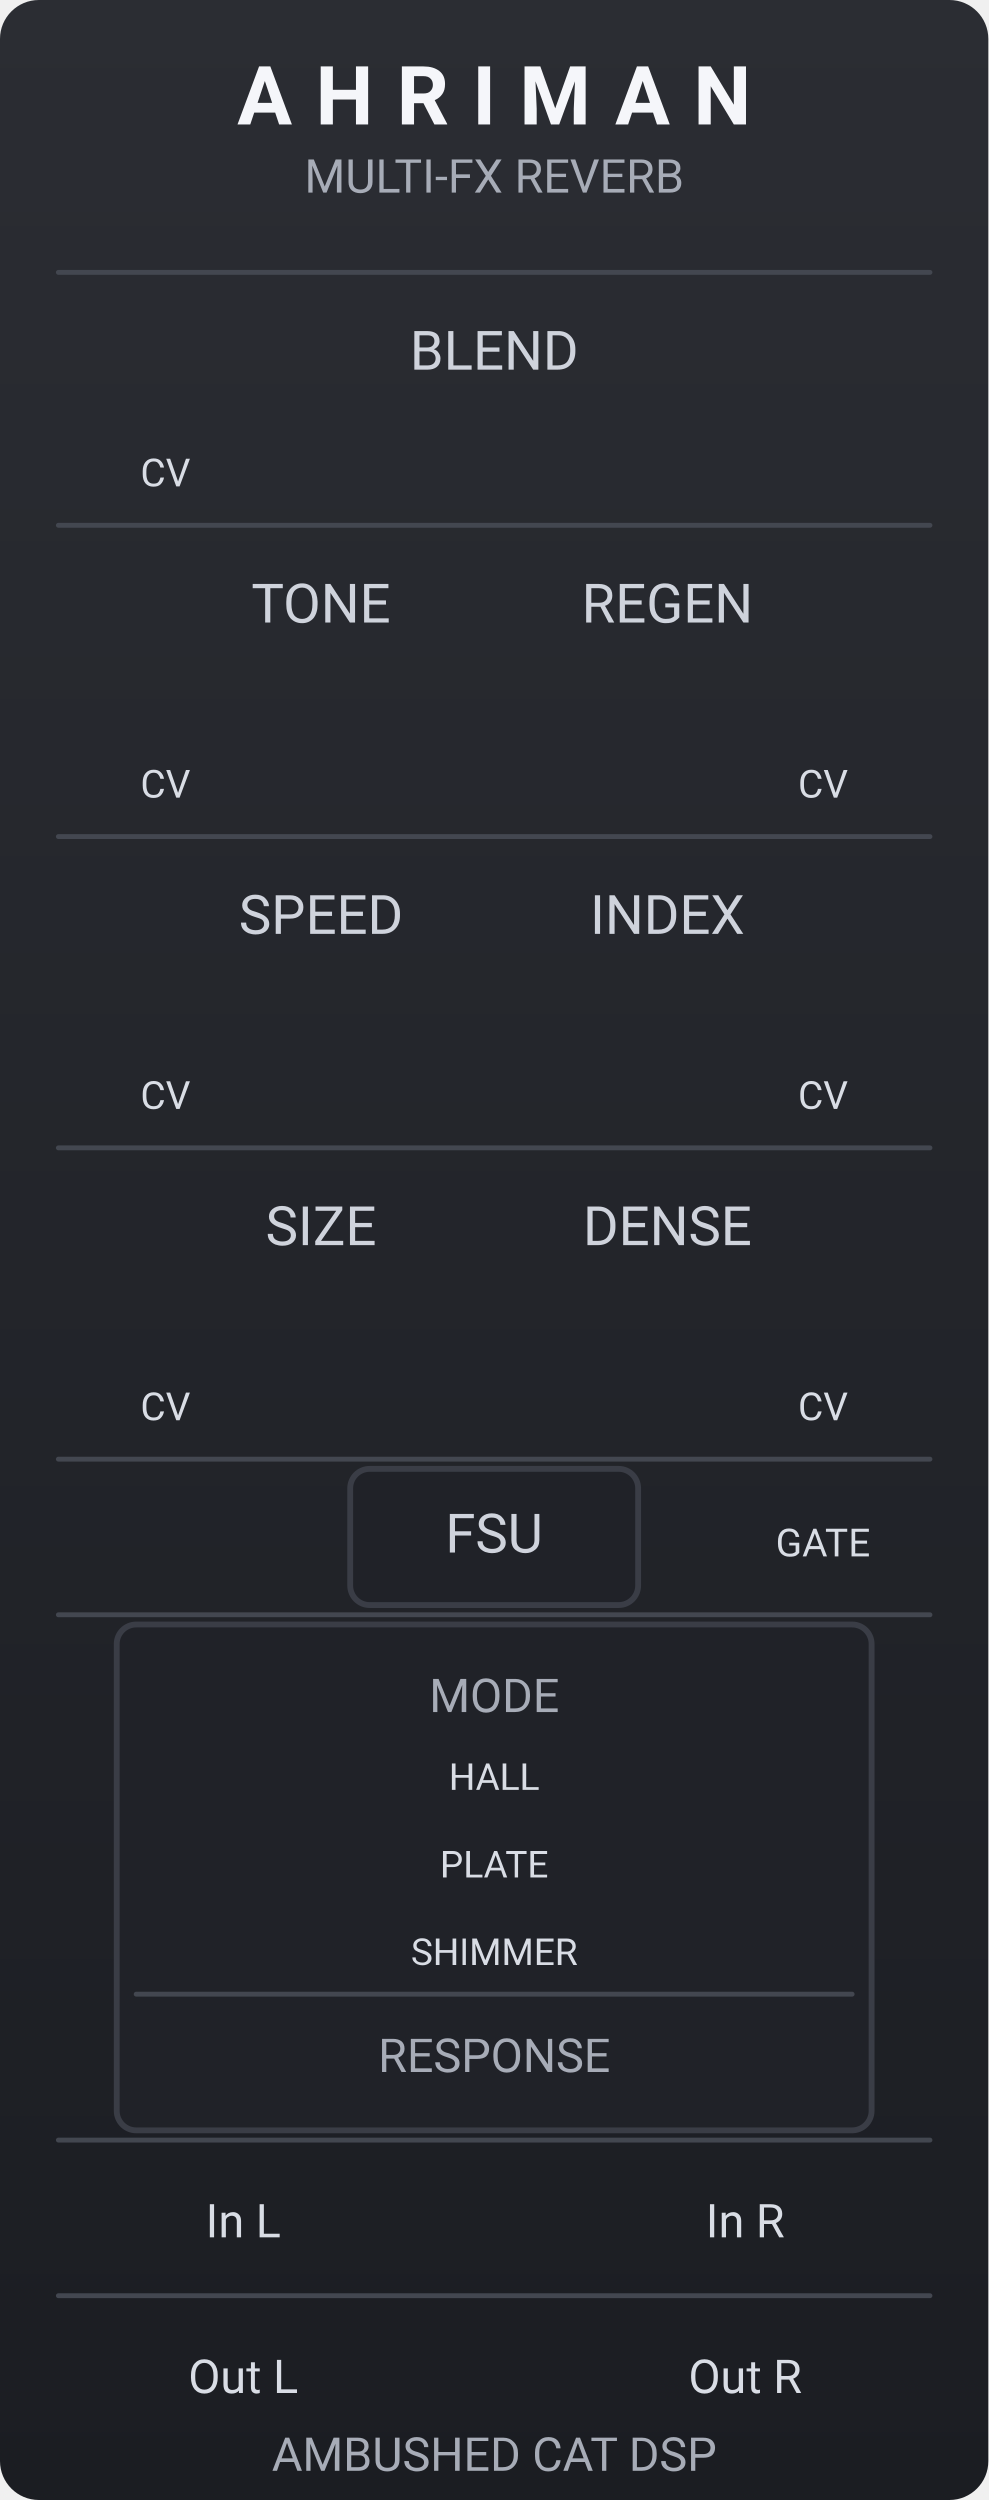
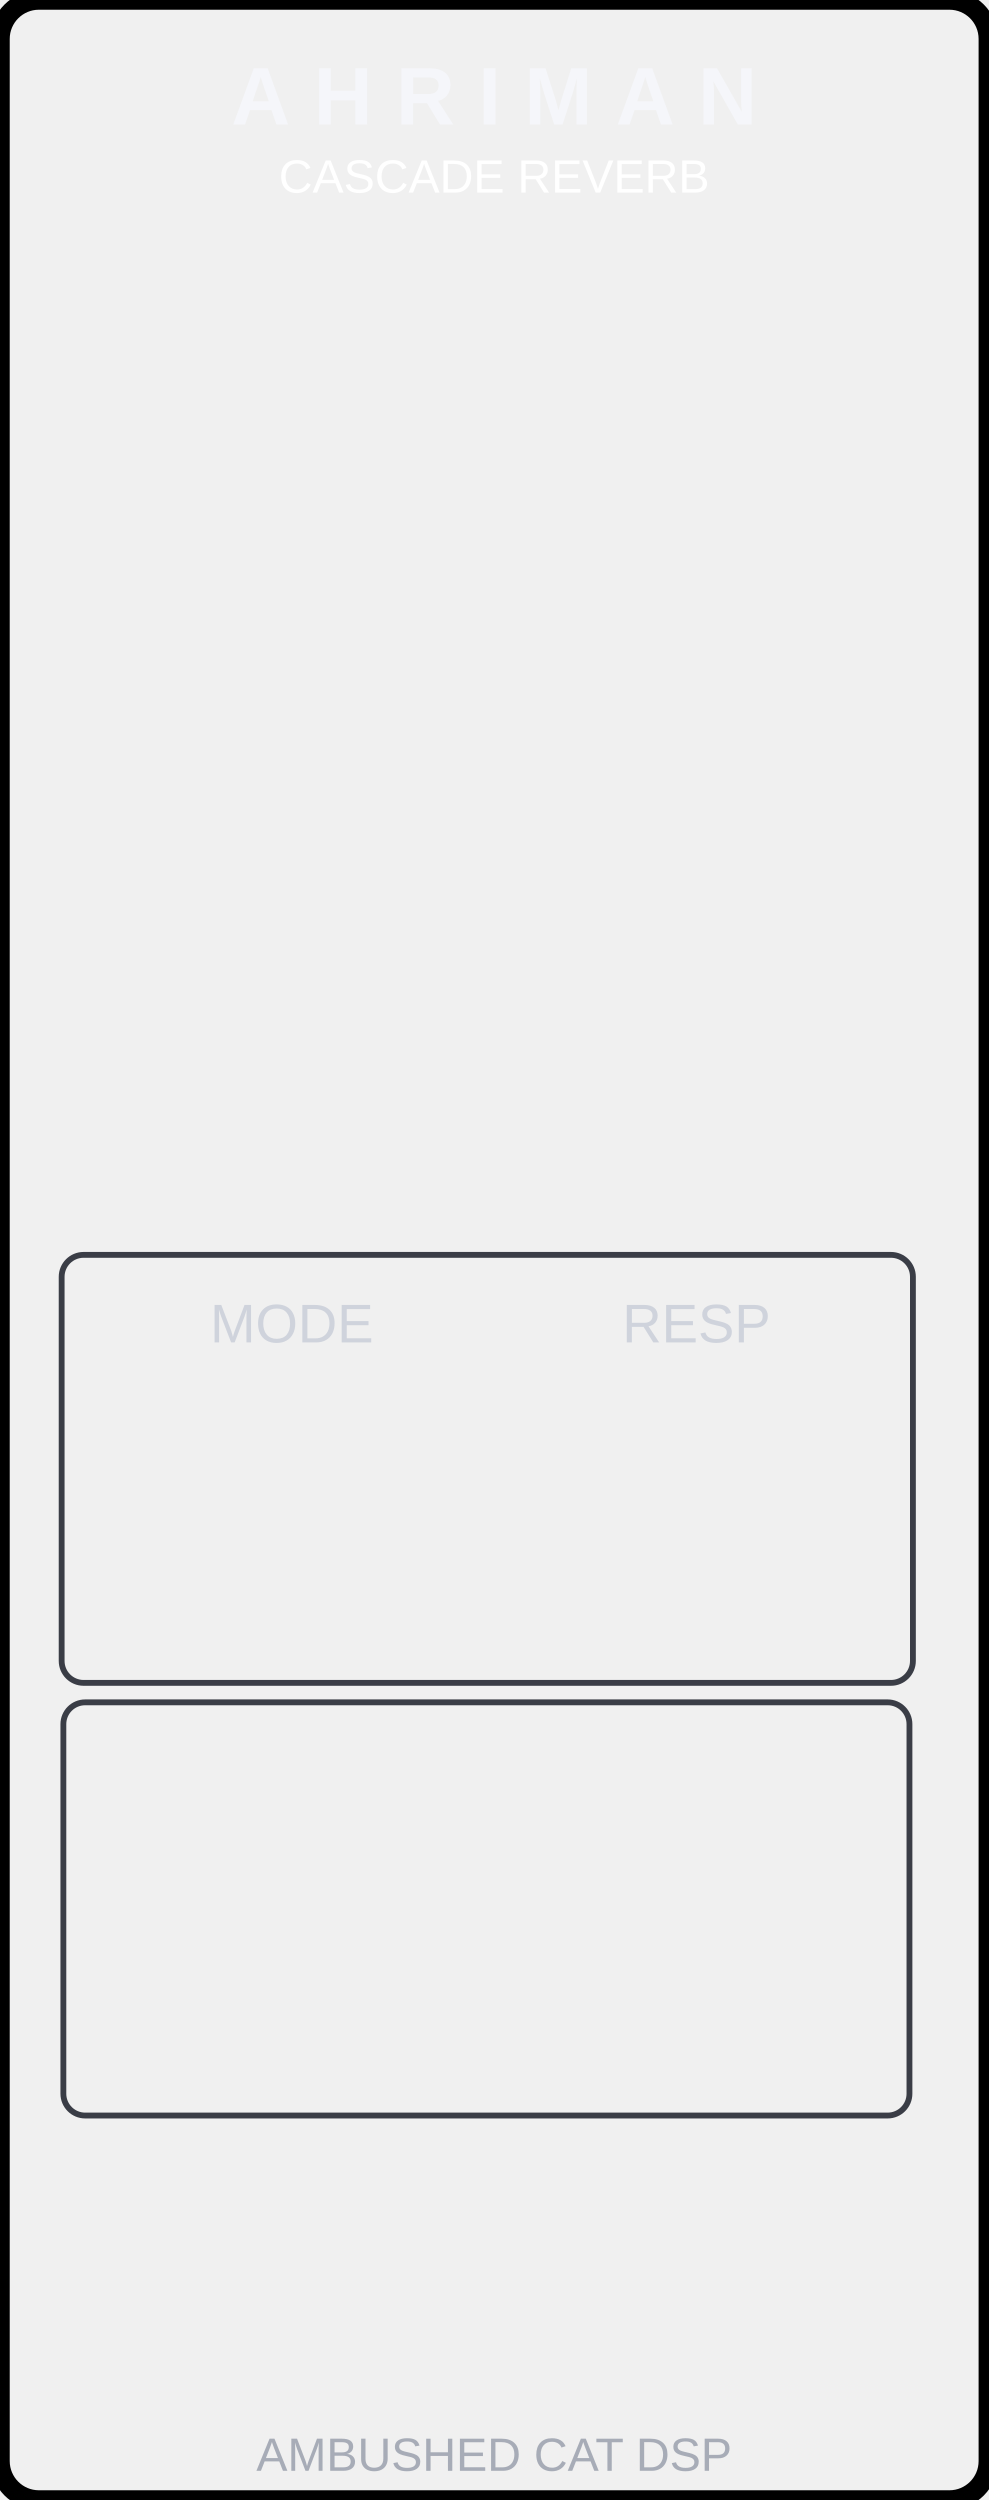
- <svg xmlns="http://www.w3.org/2000/svg" width="50.8mm" height="128.5mm" viewBox="0 0 50.8 128.5">
-   <defs>
+ <svg xmlns="http://www.w3.org/2000/svg" width="50.8mm" height="128.5mm" viewBox="0 0 50.8 128.5" version="1.1" id="svg14055">
+   <defs id="defs13967">
    <linearGradient id="panelGradient" x1="0" x2="0" y1="0" y2="1">
-       <stop offset="0" stop-color="#2b2d33" />
-       <stop offset="1" stop-color="#1b1d22" />
+       <stop offset="0" stop-color="#2b2d33" id="stop13960" />
+       <stop offset="1" stop-color="#1b1d22" id="stop13962" />
    </linearGradient>
-     <style>
+     <style id="style13965">
      .title { font-family: 'Roboto', 'Liberation Sans', sans-serif; font-size: 4.2px; fill: #f5f6fa; font-weight: 600; letter-spacing: 1.2px; }
      .subtitle { font-family: 'Roboto', 'Liberation Sans', sans-serif; font-size: 2.4px; fill: #a7acb7; text-anchor: middle; }
      .label { font-family: 'Roboto', 'Liberation Sans', sans-serif; font-size: 2.8px; fill: #cfd3dc; text-anchor: middle; }
      .jack { font-family: 'Roboto', 'Liberation Sans', sans-serif; font-size: 2.4px; fill: #d9dde5; text-anchor: middle; }
      .divider { stroke: #434750; stroke-width: 0.25; stroke-linecap: round; }
    </style>
  </defs>
-   <rect width="50.8" height="128.5" fill="url(#panelGradient)" rx="2" ry="2" />
-   <text class="title" x="25.4" y="6.4" text-anchor="middle">AHRIMAN</text>
-   <text class="subtitle" x="25.4" y="9.9">MULTI-FX REVERB</text>
-   <line class="divider" x1="3" y1="14" x2="47.8" y2="14" />
-   <text class="label" x="25.4" y="19">BLEND</text>
-   <text class="jack" x="8.5" y="25" style="font-size: 2px;">CV</text>
-   <line class="divider" x1="3" y1="27" x2="47.8" y2="27" />
-   <text class="label" x="16.5" y="32">TONE</text>
-   <text class="label" x="34.3" y="32">REGEN</text>
-   <text class="jack" x="8.5" y="41" style="font-size: 2px;">CV</text>
-   <text class="jack" x="42.3" y="41" style="font-size: 2px;">CV</text>
-   <line class="divider" x1="3" y1="43" x2="47.8" y2="43" />
-   <text class="label" x="16.5" y="48">SPEED</text>
-   <text class="label" x="34.3" y="48">INDEX</text>
-   <text class="jack" x="8.5" y="57" style="font-size: 2px;">CV</text>
-   <text class="jack" x="42.3" y="57" style="font-size: 2px;">CV</text>
-   <line class="divider" x1="3" y1="59" x2="47.8" y2="59" />
-   <text class="label" x="16.5" y="64">SIZE</text>
-   <text class="label" x="34.3" y="64">DENSE</text>
-   <text class="jack" x="8.5" y="73" style="font-size: 2px;">CV</text>
-   <text class="jack" x="42.3" y="73" style="font-size: 2px;">CV</text>
-   <line class="divider" x1="3" y1="75" x2="47.8" y2="75" />
-   <rect x="18" y="75.5" width="14.8" height="7" fill="#202228" stroke="#3a3d46" stroke-width="0.3" rx="1" />
-   <text class="label" x="25.4" y="79.8">FSU</text>
-   <text class="jack" x="42.3" y="80" style="font-size: 2px;">GATE</text>
-   <line class="divider" x1="3" y1="83" x2="47.8" y2="83" />
-   <rect x="6" y="83.5" width="38.8" height="26" fill="#202228" stroke="#3a3d46" stroke-width="0.3" rx="1" />
-   <text class="subtitle" x="25.4" y="88">MODE</text>
-   <text class="jack" x="25.4" y="92" style="font-size: 1.9px;">HALL</text>
-   <text class="jack" x="25.4" y="96.5" style="font-size: 1.9px;">PLATE</text>
-   <text class="jack" x="25.4" y="101" style="font-size: 1.9px;">SHIMMER</text>
-   <line class="divider" x1="7" y1="102.5" x2="43.8" y2="102.5" />
-   <text class="subtitle" x="25.4" y="106.5">RESPONSE</text>
-   <line class="divider" x1="3" y1="110" x2="47.8" y2="110" />
-   <text class="jack" x="12.5" y="115">In L</text>
-   <text class="jack" x="38.3" y="115">In R</text>
-   <line class="divider" x1="3" y1="118" x2="47.8" y2="118" />
-   <text class="jack" x="12.5" y="123">Out L</text>
-   <text class="jack" x="38.3" y="123">Out R</text>
-   <text class="subtitle" x="25.4" y="127">AMBUSHED CAT DSP</text>
+   <rect width="50.8" height="128.5" fill="url(#panelGradient)" rx="2" ry="2" id="rect13969" style="fill:none;fill-opacity:1;stroke:#000000;stroke-opacity:1" />
+   <g aria-label="AHRIMAN" id="text13971" class="title" style="font-weight:600;font-size:4.2px;font-family:Roboto, 'Liberation Sans', sans-serif;letter-spacing:1.2px;text-anchor:middle;fill:#f5f6fa">
+     <path d="M 14.208,6.4 13.952,5.662 h -1.101 l -0.256,0.738 h -0.605 l 1.054,-2.89 h 0.714 l 1.05,2.89 z M 13.4,3.955 l -0.012,0.045 q -0.021,0.074 -0.049,0.168 -0.029,0.094 -0.353,1.038 h 0.831 L 13.531,4.376 13.443,4.097 Z" id="path14311" />
+     <path d="M 18.263,6.4 V 5.161 H 17.004 V 6.4 H 16.399 V 3.51 h 0.605 v 1.15 h 1.259 V 3.51 h 0.605 v 2.89 z" id="path14313" />
+     <path d="M 22.617,6.4 21.946,5.303 h -0.71 v 1.097 h -0.605 V 3.51 h 1.444 q 0.517,0 0.798,0.224 0.281,0.221 0.281,0.638 0,0.304 -0.172,0.525 -0.172,0.219 -0.466,0.289 l 0.781,1.214 z M 22.545,4.396 q 0,-0.416 -0.533,-0.416 h -0.775 v 0.853 h 0.792 q 0.254,0 0.386,-0.115 0.131,-0.115 0.131,-0.322 z" id="path14315" />
+     <path d="M 24.865,6.4 V 3.51 h 0.605 v 2.89 z" id="path14317" />
+     <path d="M 29.631,6.4 V 4.649 q 0,-0.059 0,-0.119 0.002,-0.059 0.021,-0.511 -0.146,0.552 -0.215,0.769 l -0.521,1.612 H 28.485 L 27.964,4.788 27.744,4.019 q 0.025,0.476 0.025,0.63 V 6.4 H 27.232 V 3.51 h 0.81 l 0.517,1.616 0.045,0.156 0.098,0.388 0.129,-0.463 0.531,-1.696 h 0.806 v 2.89 z" id="path14319" />
+     <path d="M 33.973,6.4 33.717,5.662 h -1.101 l -0.256,0.738 h -0.605 l 1.054,-2.89 h 0.714 l 1.05,2.89 z m -0.808,-2.445 -0.012,0.045 q -0.021,0.074 -0.049,0.168 -0.029,0.094 -0.353,1.038 h 0.831 L 33.296,4.376 33.208,4.097 Z" id="path14321" />
+     <path d="M 37.923,6.4 36.664,4.175 q 0.037,0.324 0.037,0.521 V 6.4 H 36.163 V 3.51 h 0.691 L 38.132,5.754 Q 38.095,5.444 38.095,5.19 V 3.51 h 0.537 v 2.89 z" id="path14323" />
+   </g>
+   <g aria-label="CASCADE REVERB" id="text13973" style="font-size:2.4px;font-family:Roboto, 'Liberation Sans', sans-serif;-inkscape-font-specification:'Roboto, Liberation Sans, sans-serif, Normal';text-anchor:middle;fill:#ffffff" class="subtitle">
+     <path d="m 15.259,8.407 q -0.274,0 -0.427,0.177 -0.152,0.176 -0.152,0.483 0,0.304 0.158,0.489 0.159,0.184 0.43,0.184 0.347,0 0.521,-0.343 l 0.183,0.091 q -0.102,0.213 -0.287,0.325 -0.184,0.111 -0.428,0.111 -0.25,0 -0.432,-0.103 -0.182,-0.104 -0.278,-0.296 -0.095,-0.193 -0.095,-0.457 0,-0.395 0.213,-0.619 0.213,-0.224 0.591,-0.224 0.264,0 0.441,0.103 0.177,0.103 0.26,0.306 l -0.212,0.07 Q 15.687,8.559 15.56,8.483 15.433,8.407 15.259,8.407 Z" id="path14284" style="fill:#ffffff" />
+     <path d="M 17.431,9.9 17.243,9.417 H 16.49 L 16.3,9.9 h -0.232 l 0.674,-1.651 h 0.254 l 0.663,1.651 z m -0.565,-1.482 -0.011,0.033 q -0.029,0.097 -0.087,0.25 l -0.211,0.543 h 0.618 l -0.212,-0.545 q -0.033,-0.081 -0.066,-0.183 z" id="path14286" style="fill:#ffffff" />
+     <path d="m 19.155,9.444 q 0,0.229 -0.179,0.354 -0.178,0.125 -0.503,0.125 -0.604,0 -0.7,-0.42 l 0.217,-0.043 q 0.037,0.149 0.159,0.219 0.122,0.069 0.332,0.069 0.217,0 0.334,-0.074 0.118,-0.075 0.118,-0.219 0,-0.081 -0.037,-0.131 -0.036,-0.05 -0.103,-0.083 -0.067,-0.033 -0.159,-0.055 -0.093,-0.022 -0.205,-0.048 -0.196,-0.043 -0.298,-0.087 -0.101,-0.043 -0.159,-0.096 -0.059,-0.054 -0.09,-0.125 -0.03,-0.071 -0.03,-0.164 0,-0.212 0.162,-0.327 0.163,-0.115 0.465,-0.115 0.281,0 0.43,0.087 0.149,0.086 0.209,0.293 l -0.22,0.039 q -0.036,-0.131 -0.138,-0.19 -0.102,-0.06 -0.282,-0.06 -0.198,0 -0.302,0.066 -0.104,0.066 -0.104,0.196 0,0.076 0.04,0.127 0.041,0.049 0.117,0.084 0.076,0.034 0.304,0.084 0.076,0.018 0.151,0.036 0.076,0.018 0.145,0.043 0.069,0.025 0.129,0.059 0.061,0.034 0.105,0.083 0.045,0.049 0.069,0.116 0.026,0.067 0.026,0.157 z" id="path14288" style="fill:#ffffff" />
+     <path d="m 20.193,8.407 q -0.274,0 -0.427,0.177 -0.152,0.176 -0.152,0.483 0,0.304 0.158,0.489 0.159,0.184 0.43,0.184 0.347,0 0.521,-0.343 l 0.183,0.091 q -0.102,0.213 -0.287,0.325 -0.184,0.111 -0.428,0.111 -0.25,0 -0.432,-0.103 -0.182,-0.104 -0.278,-0.296 -0.095,-0.193 -0.095,-0.457 0,-0.395 0.213,-0.619 0.213,-0.224 0.591,-0.224 0.264,0 0.441,0.103 0.177,0.103 0.26,0.306 l -0.212,0.07 Q 20.622,8.559 20.495,8.483 20.368,8.407 20.193,8.407 Z" id="path14290" style="fill:#ffffff" />
+     <path d="M 22.366,9.9 22.177,9.417 h -0.752 l -0.19,0.483 h -0.232 l 0.674,-1.651 h 0.254 l 0.663,1.651 z m -0.565,-1.482 -0.011,0.033 q -0.029,0.097 -0.087,0.25 l -0.211,0.543 h 0.618 L 21.898,8.698 q -0.033,-0.081 -0.066,-0.183 z" id="path14292" style="fill:#ffffff" />
+     <path d="m 24.218,9.057 q 0,0.255 -0.1,0.448 -0.1,0.191 -0.282,0.293 -0.183,0.102 -0.422,0.102 H 22.796 V 8.249 h 0.546 q 0.42,0 0.647,0.211 0.229,0.21 0.229,0.598 z m -0.225,0 q 0,-0.307 -0.169,-0.468 -0.168,-0.162 -0.486,-0.162 h -0.318 v 1.293 h 0.368 q 0.182,0 0.319,-0.08 0.138,-0.08 0.212,-0.23 0.074,-0.15 0.074,-0.354 z" id="path14294" style="fill:#ffffff" />
+     <path d="M 24.529,9.9 V 8.249 h 1.253 v 0.183 h -1.029 v 0.53 h 0.959 v 0.18 h -0.959 v 0.575 h 1.077 v 0.183 z" id="path14296" style="fill:#ffffff" />
+     <path d="M 27.964,9.9 27.535,9.214 H 27.021 V 9.9 H 26.797 V 8.249 h 0.777 q 0.279,0 0.43,0.125 0.152,0.124 0.152,0.347 0,0.184 -0.108,0.309 -0.107,0.125 -0.295,0.158 l 0.469,0.711 z m -0.033,-1.177 q 0,-0.144 -0.098,-0.219 -0.097,-0.076 -0.281,-0.076 h -0.531 v 0.609 h 0.54 q 0.177,0 0.273,-0.082 0.097,-0.083 0.097,-0.232 z" id="path14298" style="fill:#ffffff" />
+     <path d="M 28.53,9.9 V 8.249 h 1.253 V 8.432 H 28.754 V 8.961 H 29.712 v 0.18 h -0.959 v 0.575 h 1.077 v 0.183 z" id="path14300" style="fill:#ffffff" />
+     <path d="M 30.85,9.9 H 30.618 L 29.945,8.249 h 0.236 l 0.457,1.163 0.098,0.292 0.098,-0.292 0.455,-1.163 h 0.236 z" id="path14302" style="fill:#ffffff" />
+     <path d="M 31.732,9.9 V 8.249 h 1.253 v 0.183 h -1.029 v 0.53 h 0.959 v 0.18 h -0.959 v 0.575 h 1.077 v 0.183 z" id="path14304" style="fill:#ffffff" />
+     <path d="M 34.5,9.9 34.071,9.214 H 33.556 V 9.9 H 33.332 V 8.249 h 0.777 q 0.279,0 0.43,0.125 0.152,0.124 0.152,0.347 0,0.184 -0.108,0.309 -0.107,0.125 -0.295,0.158 l 0.469,0.711 z m -0.033,-1.177 q 0,-0.144 -0.098,-0.219 -0.097,-0.076 -0.281,-0.076 H 33.556 v 0.609 h 0.54 q 0.177,0 0.273,-0.082 0.097,-0.083 0.097,-0.232 z" id="path14306" style="fill:#ffffff" />
+     <path d="m 36.343,9.435 q 0,0.22 -0.161,0.343 -0.161,0.122 -0.446,0.122 H 35.066 V 8.249 h 0.6 q 0.581,0 0.581,0.401 0,0.146 -0.082,0.246 -0.082,0.1 -0.232,0.134 0.197,0.023 0.304,0.132 0.107,0.108 0.107,0.273 z M 36.022,8.677 q 0,-0.134 -0.091,-0.191 -0.091,-0.057 -0.265,-0.057 h -0.376 v 0.523 h 0.376 q 0.179,0 0.267,-0.067 0.089,-0.068 0.089,-0.207 z m 0.095,0.741 q 0,-0.292 -0.41,-0.292 h -0.417 v 0.595 h 0.435 q 0.205,0 0.299,-0.076 0.094,-0.076 0.094,-0.227 z" id="path14308" style="fill:#ffffff" />
+   </g>
+   <rect x="3.169" y="64.5" width="43.755" height="22" fill="#202228" stroke="#3a3d46" stroke-width="0.3" rx="1.128" id="rect13999" style="fill:none" />
+   <g aria-label="MODE" id="text14001" class="label" style="font-size:2.8px;font-family:Roboto, 'Liberation Sans', sans-serif;text-anchor:middle;fill:#cfd3dc">
+     <path d="m 12.668,69 v -1.285 q 0,-0.213 0.012,-0.41 -0.067,0.245 -0.12,0.383 L 12.062,69 h -0.183 l -0.504,-1.312 -0.077,-0.232 -0.045,-0.15 0.004,0.152 0.005,0.258 V 69 h -0.232 v -1.926 h 0.343 l 0.513,1.336 q 0.027,0.081 0.052,0.174 0.026,0.092 0.034,0.133 0.011,-0.055 0.045,-0.165 0.036,-0.112 0.048,-0.141 l 0.503,-1.336 h 0.335 V 69 Z" id="path14712" />
+     <path d="m 15.176,68.028 q 0,0.302 -0.116,0.529 -0.115,0.227 -0.331,0.349 -0.216,0.122 -0.51,0.122 -0.297,0 -0.513,-0.12 -0.215,-0.12 -0.328,-0.347 -0.113,-0.228 -0.113,-0.532 0,-0.462 0.253,-0.722 0.253,-0.261 0.704,-0.261 0.294,0 0.51,0.118 0.216,0.116 0.329,0.339 0.115,0.223 0.115,0.526 z m -0.267,0 q 0,-0.36 -0.18,-0.565 -0.179,-0.205 -0.507,-0.205 -0.331,0 -0.511,0.202 -0.18,0.202 -0.18,0.567 0,0.362 0.182,0.576 0.183,0.212 0.507,0.212 0.334,0 0.511,-0.205 0.179,-0.206 0.179,-0.582 z" id="path14714" />
+     <path d="m 17.198,68.017 q 0,0.298 -0.116,0.522 -0.116,0.223 -0.329,0.342 Q 16.539,69 16.261,69 h -0.721 v -1.926 h 0.637 q 0.489,0 0.755,0.246 0.267,0.245 0.267,0.697 z m -0.263,0 q 0,-0.358 -0.197,-0.546 -0.196,-0.189 -0.567,-0.189 h -0.371 v 1.508 h 0.429 q 0.212,0 0.372,-0.093 0.161,-0.093 0.247,-0.268 0.086,-0.175 0.086,-0.413 z" id="path14716" />
+     <path d="m 17.562,69 v -1.926 h 1.462 v 0.213 h -1.2 v 0.618 h 1.118 v 0.211 h -1.118 v 0.671 h 1.256 V 69 Z" id="path14718" />
+   </g>
+   <g aria-label="RESP" id="text14003" class="label" style="font-size:2.8px;font-family:Roboto, 'Liberation Sans', sans-serif;text-anchor:middle;fill:#cfd3dc">
+     <path d="m 33.579,69 -0.5,-0.8 H 32.478 V 69 h -0.261 v -1.926 h 0.906 q 0.325,0 0.502,0.146 0.178,0.145 0.178,0.405 0,0.215 -0.126,0.361 -0.124,0.146 -0.345,0.185 L 33.88,69 Z m -0.038,-1.373 q 0,-0.168 -0.115,-0.256 -0.113,-0.089 -0.328,-0.089 h -0.619 v 0.711 h 0.63 q 0.206,0 0.319,-0.096 0.113,-0.097 0.113,-0.271 z" id="path14728" />
+     <path d="m 34.239,69 v -1.926 h 1.462 v 0.213 h -1.2 v 0.618 h 1.118 v 0.211 h -1.118 v 0.671 h 1.256 V 69 Z" id="path14730" />
+     <path d="m 37.616,68.468 q 0,0.267 -0.209,0.413 -0.208,0.146 -0.587,0.146 -0.704,0 -0.816,-0.489 l 0.253,-0.051 q 0.044,0.174 0.186,0.256 0.142,0.081 0.387,0.081 0.253,0 0.39,-0.086 0.138,-0.087 0.138,-0.256 0,-0.094 -0.044,-0.153 -0.042,-0.059 -0.12,-0.097 -0.078,-0.038 -0.186,-0.064 -0.108,-0.026 -0.239,-0.056 -0.228,-0.051 -0.347,-0.101 -0.118,-0.051 -0.186,-0.112 -0.068,-0.063 -0.105,-0.146 -0.036,-0.083 -0.036,-0.191 0,-0.247 0.189,-0.381 0.19,-0.134 0.543,-0.134 0.328,0 0.502,0.101 0.174,0.1 0.243,0.342 l -0.257,0.045 q -0.042,-0.153 -0.161,-0.221 -0.119,-0.07 -0.329,-0.07 -0.231,0 -0.353,0.077 -0.122,0.077 -0.122,0.228 0,0.089 0.046,0.148 0.048,0.057 0.137,0.098 0.089,0.04 0.354,0.098 0.089,0.021 0.176,0.042 0.089,0.021 0.17,0.051 0.081,0.029 0.15,0.068 0.071,0.04 0.123,0.097 0.052,0.057 0.081,0.135 0.03,0.078 0.03,0.183 z" id="path14732" />
+     <path d="m 39.465,67.653 q 0,0.273 -0.179,0.435 -0.178,0.161 -0.484,0.161 H 38.236 V 69 h -0.261 v -1.926 h 0.811 q 0.324,0 0.502,0.152 0.178,0.152 0.178,0.428 z m -0.263,0.003 q 0,-0.373 -0.448,-0.373 h -0.518 v 0.76 h 0.529 q 0.438,0 0.438,-0.387 z" id="path14734" />
+   </g>
+   <rect x="3.257" y="87.5" width="43.489" height="21.239" fill="#1a1c20" stroke="#3a3d46" stroke-width="0.3" rx="1.121" id="rect14021" style="fill:none" />
+   <g aria-label="AMBUSHED CAT DSP" id="text14053" class="subtitle" style="font-size:2.4px;font-family:Roboto, 'Liberation Sans', sans-serif;text-anchor:middle;fill:#a7acb7">
+     <path d="m 14.543,127 -0.189,-0.483 H 13.602 L 13.412,127 h -0.232 l 0.674,-1.651 h 0.254 L 14.772,127 Z m -0.565,-1.482 -0.011,0.033 q -0.029,0.097 -0.087,0.25 l -0.211,0.543 h 0.618 l -0.212,-0.545 q -0.033,-0.081 -0.066,-0.183 z" id="path18551" />
+     <path d="m 16.377,127 v -1.102 q 0,-0.183 0.011,-0.352 -0.057,0.21 -0.103,0.328 L 15.858,127 h -0.157 l -0.432,-1.125 -0.066,-0.199 -0.039,-0.129 0.004,0.13 0.005,0.221 V 127 h -0.199 v -1.651 h 0.294 l 0.439,1.145 q 0.023,0.069 0.045,0.149 0.022,0.079 0.029,0.114 0.009,-0.047 0.039,-0.142 0.03,-0.096 0.041,-0.121 l 0.431,-1.145 H 16.579 V 127 Z" id="path18553" />
+     <path d="m 18.25,126.535 q 0,0.22 -0.161,0.343 Q 17.929,127 17.643,127 H 16.972 v -1.651 h 0.6 q 0.581,0 0.581,0.401 0,0.146 -0.082,0.246 -0.082,0.1 -0.232,0.134 0.197,0.023 0.304,0.132 0.107,0.108 0.107,0.273 z m -0.321,-0.758 q 0,-0.134 -0.091,-0.191 -0.091,-0.057 -0.265,-0.057 h -0.376 v 0.523 h 0.376 q 0.179,0 0.267,-0.067 0.089,-0.068 0.089,-0.207 z m 0.095,0.741 q 0,-0.292 -0.41,-0.292 h -0.417 v 0.595 h 0.435 q 0.205,0 0.299,-0.076 0.094,-0.076 0.094,-0.227 z" id="path18555" />
+     <path d="m 19.233,127.023 q -0.203,0 -0.354,-0.074 -0.151,-0.074 -0.234,-0.214 -0.083,-0.141 -0.083,-0.335 v -1.051 h 0.224 v 1.032 q 0,0.226 0.115,0.343 0.115,0.117 0.332,0.117 0.223,0 0.346,-0.121 0.124,-0.122 0.124,-0.355 v -1.017 h 0.223 v 1.03 q 0,0.2 -0.086,0.346 -0.084,0.145 -0.24,0.223 -0.155,0.076 -0.366,0.076 z" id="path18557" />
+     <path d="m 21.6,126.544 q 0,0.229 -0.179,0.354 -0.178,0.125 -0.503,0.125 -0.604,0 -0.7,-0.42 l 0.217,-0.043 q 0.037,0.149 0.159,0.219 0.122,0.069 0.332,0.069 0.217,0 0.334,-0.074 0.118,-0.075 0.118,-0.219 0,-0.081 -0.037,-0.131 -0.036,-0.05 -0.103,-0.083 -0.067,-0.033 -0.159,-0.055 -0.093,-0.022 -0.205,-0.048 -0.196,-0.043 -0.298,-0.087 -0.101,-0.043 -0.159,-0.096 -0.059,-0.054 -0.09,-0.125 -0.03,-0.071 -0.03,-0.164 0,-0.212 0.162,-0.327 0.163,-0.115 0.465,-0.115 0.281,0 0.43,0.087 0.149,0.086 0.209,0.293 l -0.22,0.039 q -0.036,-0.131 -0.138,-0.19 -0.102,-0.06 -0.282,-0.06 -0.198,0 -0.302,0.066 -0.104,0.066 -0.104,0.196 0,0.076 0.04,0.127 0.041,0.049 0.117,0.084 0.076,0.034 0.304,0.084 0.076,0.018 0.151,0.036 0.076,0.018 0.145,0.043 0.069,0.025 0.129,0.059 0.061,0.034 0.105,0.083 0.045,0.049 0.069,0.116 0.026,0.067 0.026,0.157 z" id="path18559" />
+     <path d="m 23.024,127 v -0.765 H 22.131 V 127 h -0.224 v -1.651 h 0.224 v 0.698 h 0.893 v -0.698 h 0.224 V 127 Z" id="path18561" />
+     <path d="m 23.64,127 v -1.651 h 1.253 v 0.183 h -1.029 v 0.53 h 0.959 v 0.18 h -0.959 v 0.575 h 1.077 V 127 Z" id="path18563" />
+     <path d="m 26.663,126.157 q 0,0.255 -0.1,0.448 -0.1,0.191 -0.282,0.293 Q 26.098,127 25.859,127 h -0.618 v -1.651 h 0.546 q 0.42,0 0.647,0.211 0.229,0.21 0.229,0.598 z m -0.225,0 q 0,-0.307 -0.169,-0.468 -0.168,-0.162 -0.486,-0.162 h -0.318 v 1.293 h 0.368 q 0.182,0 0.319,-0.08 0.138,-0.08 0.212,-0.23 0.074,-0.15 0.074,-0.354 z" id="path18565" />
+     <path d="m 28.372,125.507 q -0.274,0 -0.427,0.177 -0.152,0.176 -0.152,0.483 0,0.304 0.158,0.489 0.159,0.184 0.43,0.184 0.347,0 0.521,-0.343 l 0.183,0.091 q -0.102,0.213 -0.287,0.325 -0.184,0.111 -0.428,0.111 -0.25,0 -0.432,-0.103 -0.182,-0.104 -0.278,-0.296 -0.095,-0.193 -0.095,-0.457 0,-0.395 0.213,-0.619 0.213,-0.224 0.591,-0.224 0.264,0 0.441,0.103 0.177,0.103 0.26,0.306 l -0.212,0.07 q -0.057,-0.144 -0.185,-0.22 -0.127,-0.076 -0.301,-0.076 z" id="path18567" />
+     <path d="m 30.545,127 -0.189,-0.483 H 29.604 L 29.414,127 h -0.232 l 0.674,-1.651 h 0.254 L 30.774,127 Z m -0.565,-1.482 -0.011,0.033 q -0.029,0.097 -0.087,0.25 l -0.211,0.543 h 0.618 l -0.212,-0.545 q -0.033,-0.081 -0.066,-0.183 z" id="path18569" />
+     <path d="M 31.444,125.532 V 127 h -0.223 v -1.468 h -0.567 v -0.183 h 1.357 v 0.183 z" id="path18571" />
+     <path d="m 34.308,126.157 q 0,0.255 -0.1,0.448 -0.1,0.191 -0.282,0.293 Q 33.743,127 33.504,127 h -0.618 v -1.651 h 0.546 q 0.42,0 0.647,0.211 0.229,0.21 0.229,0.598 z m -0.225,0 q 0,-0.307 -0.169,-0.468 -0.168,-0.162 -0.486,-0.162 h -0.318 v 1.293 h 0.368 q 0.182,0 0.319,-0.08 0.138,-0.08 0.212,-0.23 0.074,-0.15 0.074,-0.354 z" id="path18573" />
+     <path d="m 35.913,126.544 q 0,0.229 -0.179,0.354 -0.178,0.125 -0.503,0.125 -0.604,0 -0.7,-0.42 l 0.217,-0.043 q 0.037,0.149 0.159,0.219 0.122,0.069 0.332,0.069 0.217,0 0.334,-0.074 0.118,-0.075 0.118,-0.219 0,-0.081 -0.037,-0.131 -0.036,-0.05 -0.103,-0.083 -0.067,-0.033 -0.159,-0.055 -0.093,-0.022 -0.205,-0.048 -0.196,-0.043 -0.298,-0.087 -0.101,-0.043 -0.159,-0.096 -0.059,-0.054 -0.09,-0.125 -0.03,-0.071 -0.03,-0.164 0,-0.212 0.162,-0.327 0.163,-0.115 0.465,-0.115 0.281,0 0.43,0.087 0.149,0.086 0.209,0.293 l -0.22,0.039 q -0.036,-0.131 -0.138,-0.19 -0.102,-0.06 -0.282,-0.06 -0.198,0 -0.302,0.066 -0.104,0.066 -0.104,0.196 0,0.076 0.04,0.127 0.041,0.049 0.117,0.084 0.076,0.034 0.304,0.084 0.076,0.018 0.151,0.036 0.076,0.018 0.145,0.043 0.069,0.025 0.129,0.059 0.061,0.034 0.105,0.083 0.045,0.049 0.069,0.116 0.026,0.067 0.026,0.157 z" id="path18575" />
+     <path d="m 37.498,125.846 q 0,0.234 -0.154,0.373 -0.152,0.138 -0.415,0.138 H 36.444 V 127 h -0.224 v -1.651 h 0.695 q 0.278,0 0.43,0.13 0.152,0.13 0.152,0.367 z m -0.225,0.002 q 0,-0.32 -0.384,-0.32 h -0.444 v 0.652 h 0.454 q 0.375,0 0.375,-0.332 z" id="path18577" />
+   </g>
</svg>
